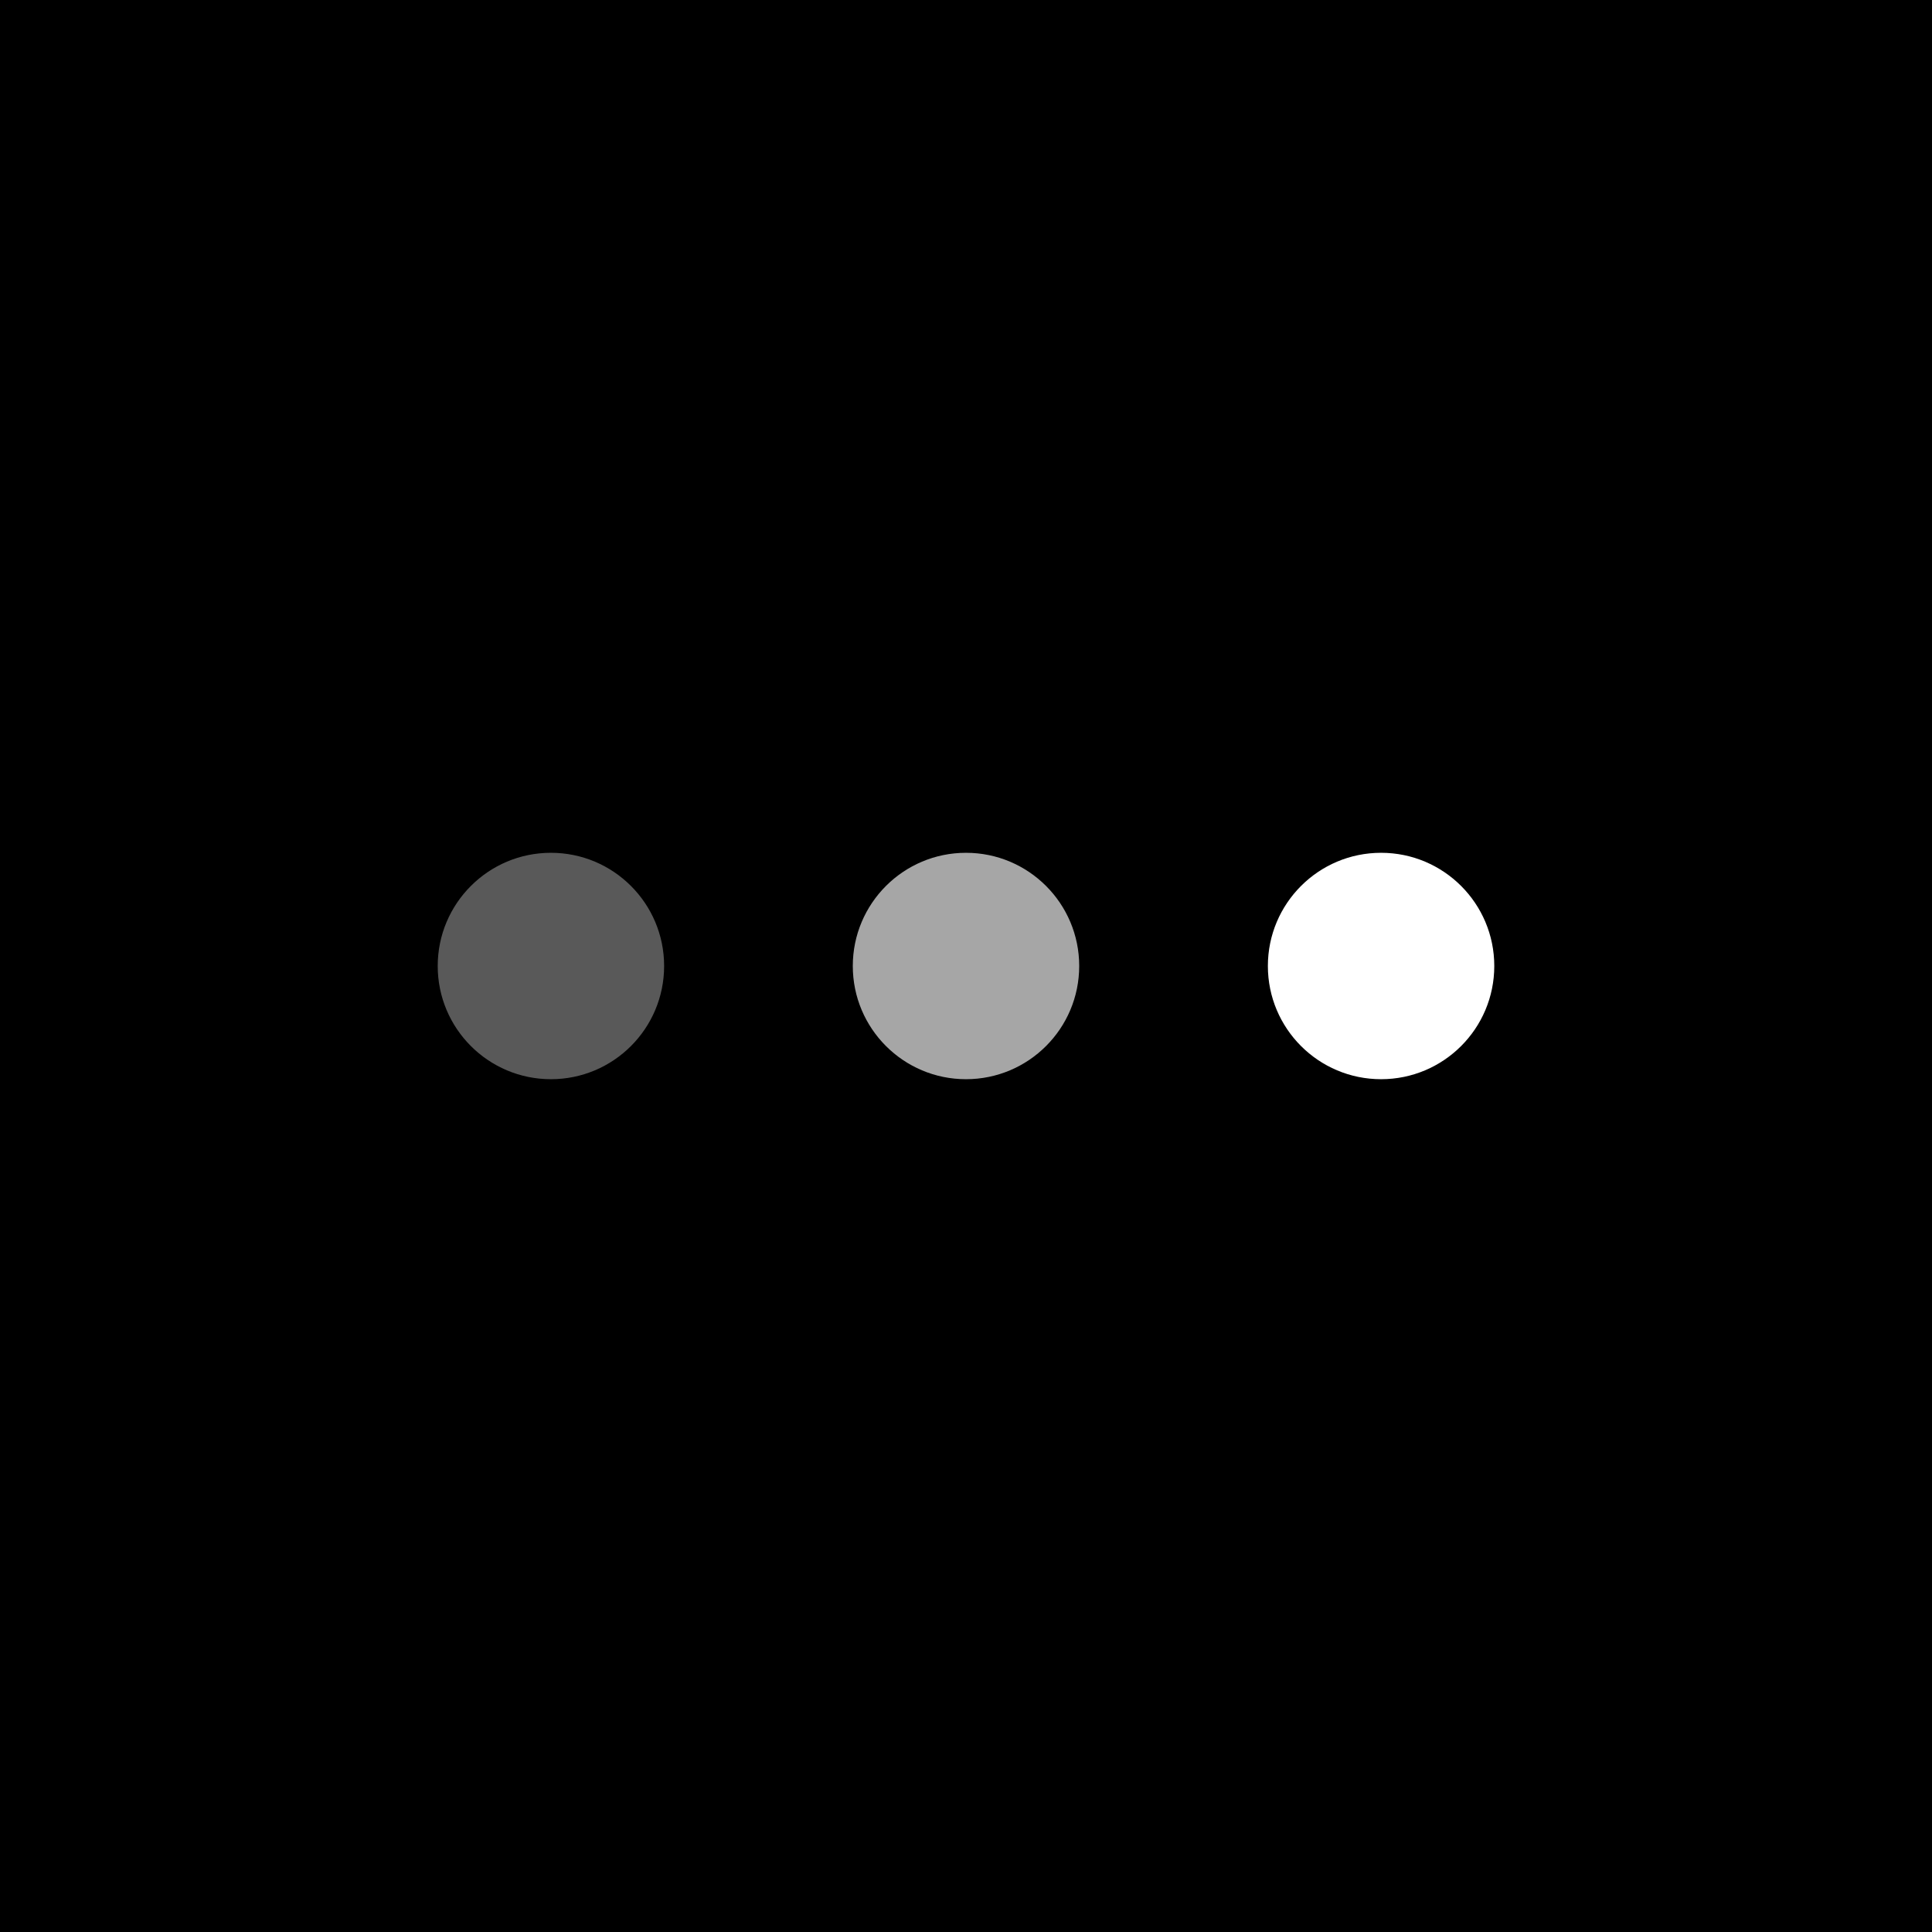
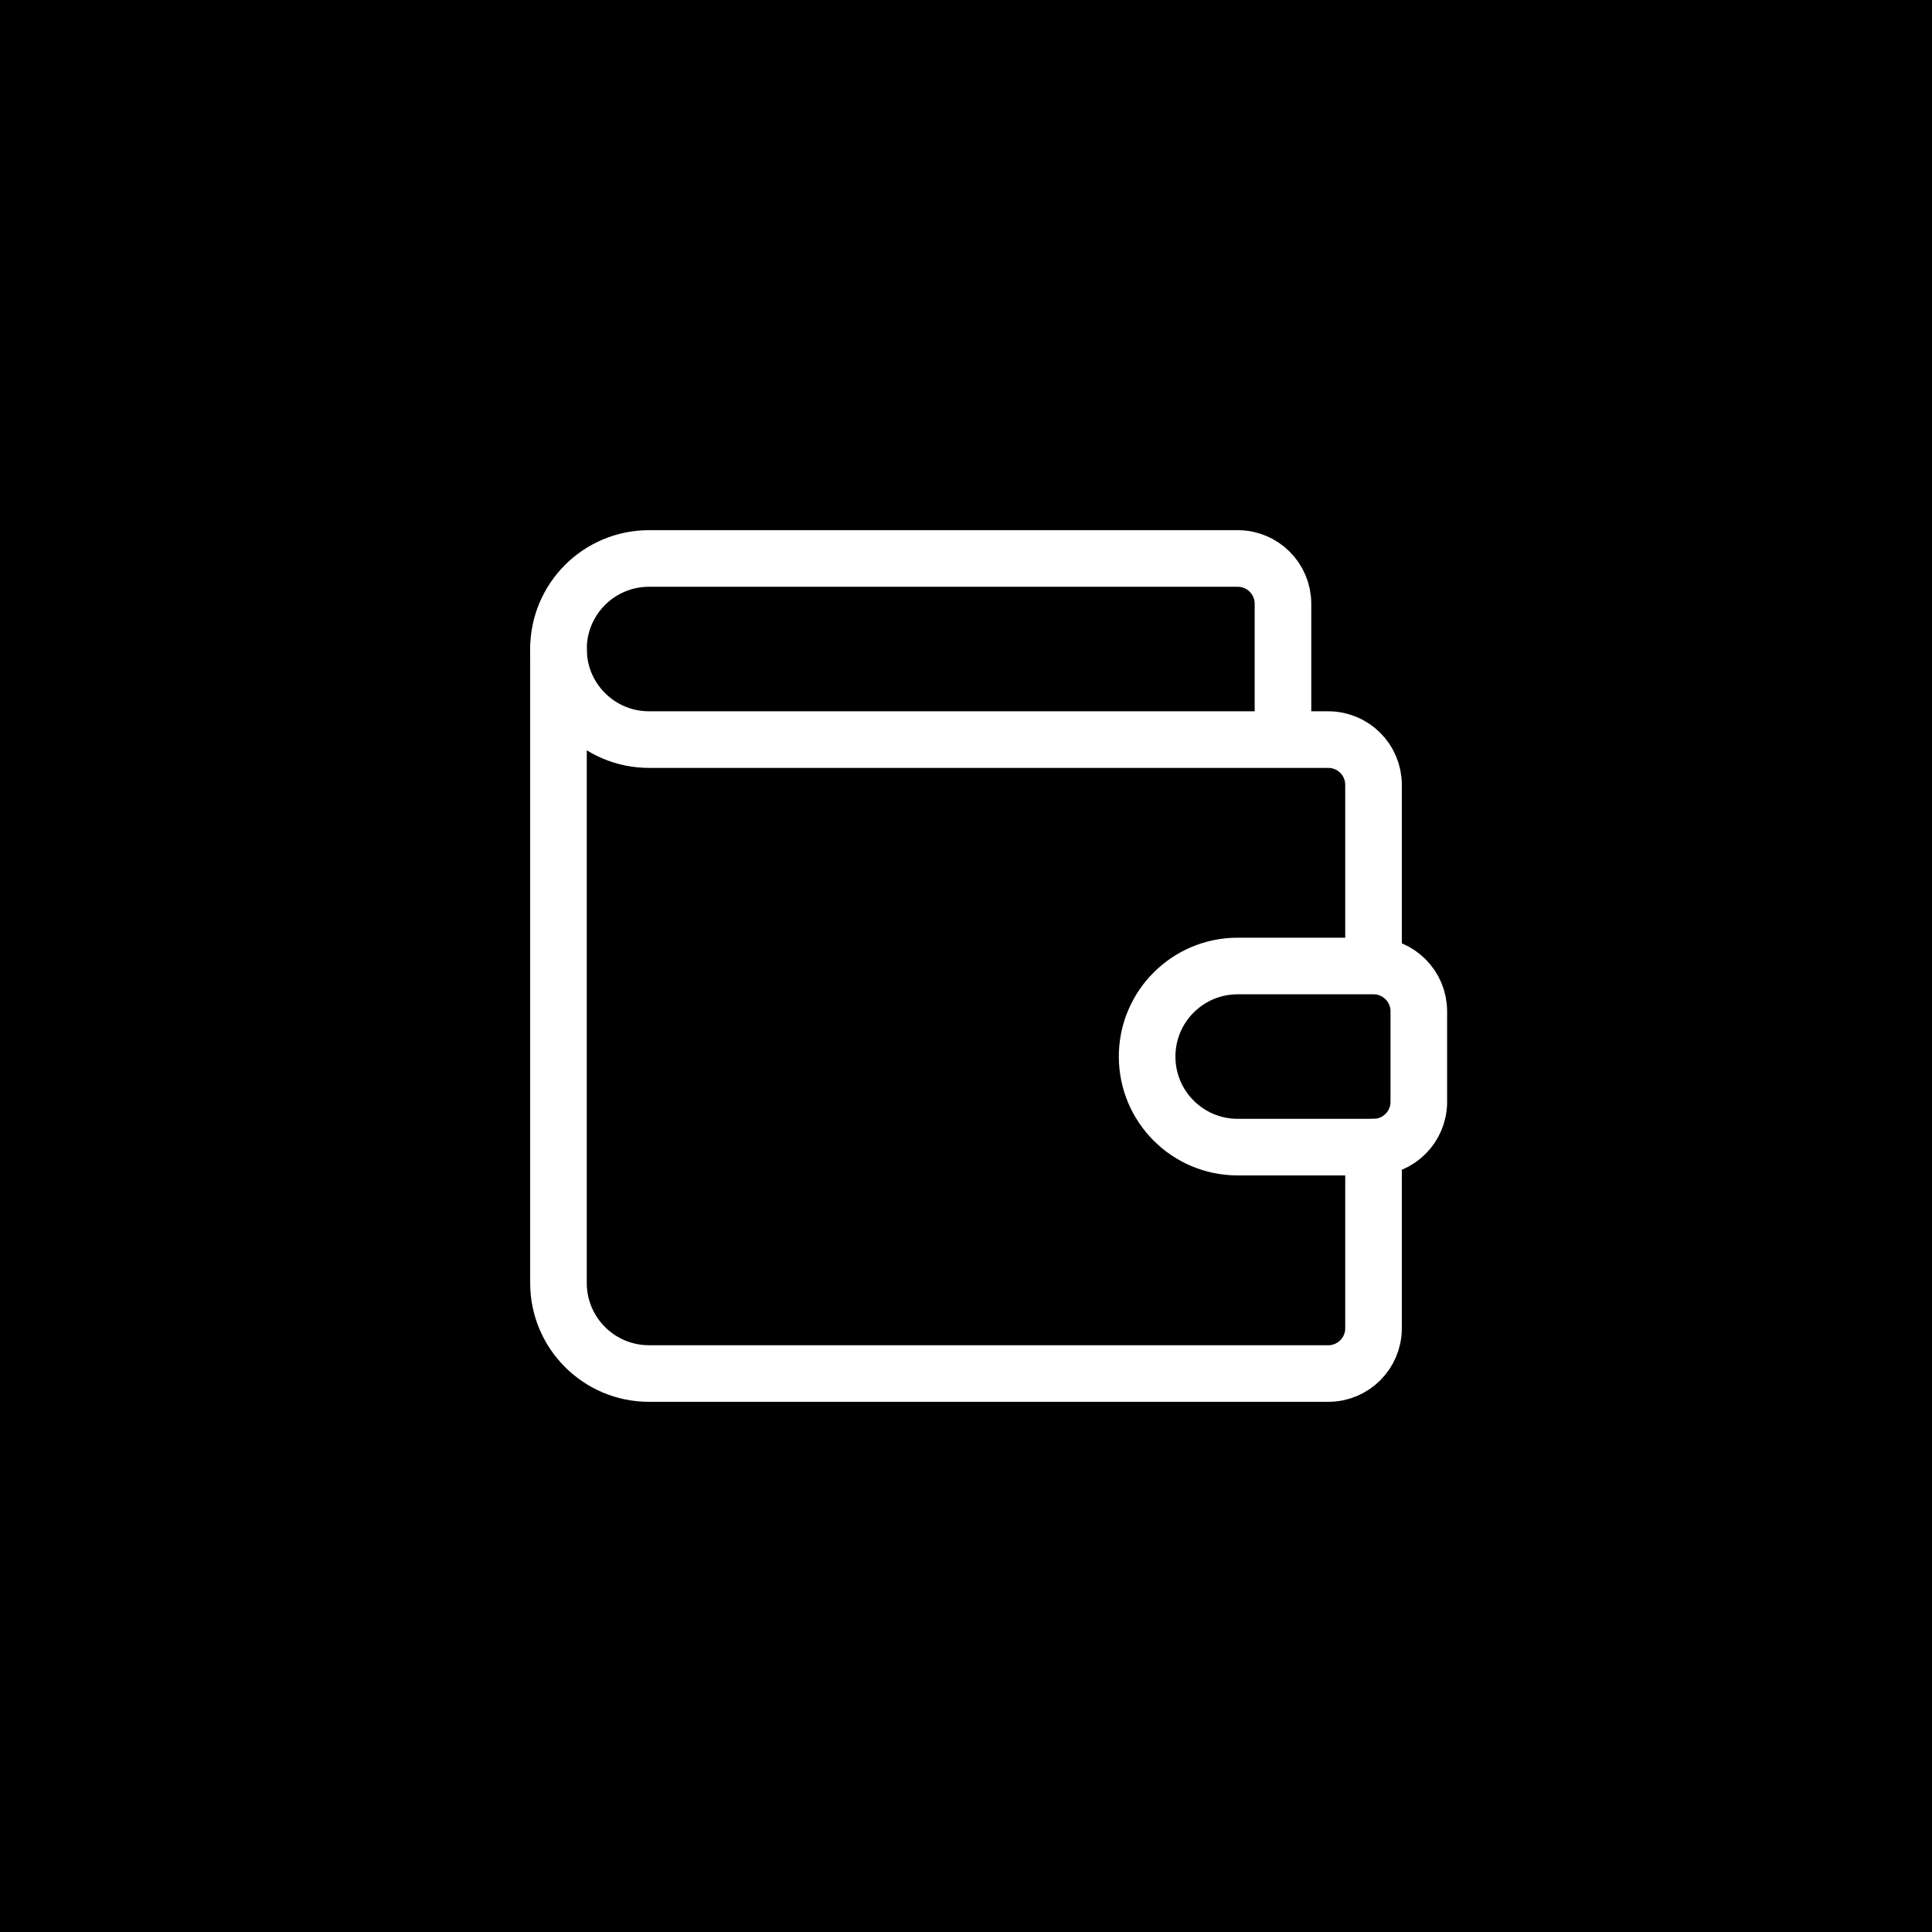
<svg xmlns="http://www.w3.org/2000/svg" viewBox="0 0 512 512" fill="none">
-   <rect width="512" height="512" fill="#000000" />
-   <circle cx="146" cy="256" r="30" fill="#ffffff" fill-opacity="0.35" />
-   <circle cx="256" cy="256" r="30" fill="#ffffff" fill-opacity="0.65" />
-   <circle cx="366" cy="256" r="30" fill="#ffffff" />
+   <rect width="512" height="512" fill="#000" />
+   <g transform="translate(112 112) scale(12)" stroke="#fff" stroke-width="1.25" stroke-linecap="round" stroke-linejoin="round">
+     <path d="M19 7V4a1 1 0 0 0-1-1H5a2 2 0 0 0 0 4h15a1 1 0 0 1 1 1v4h-3a2 2 0 0 0 0 4h3a1 1 0 0 0 1-1v-2a1 1 0 0 0-1-1" />
+     <path d="M3 5v14a2 2 0 0 0 2 2h15a1 1 0 0 0 1-1v-4" />
+   </g>
</svg>
